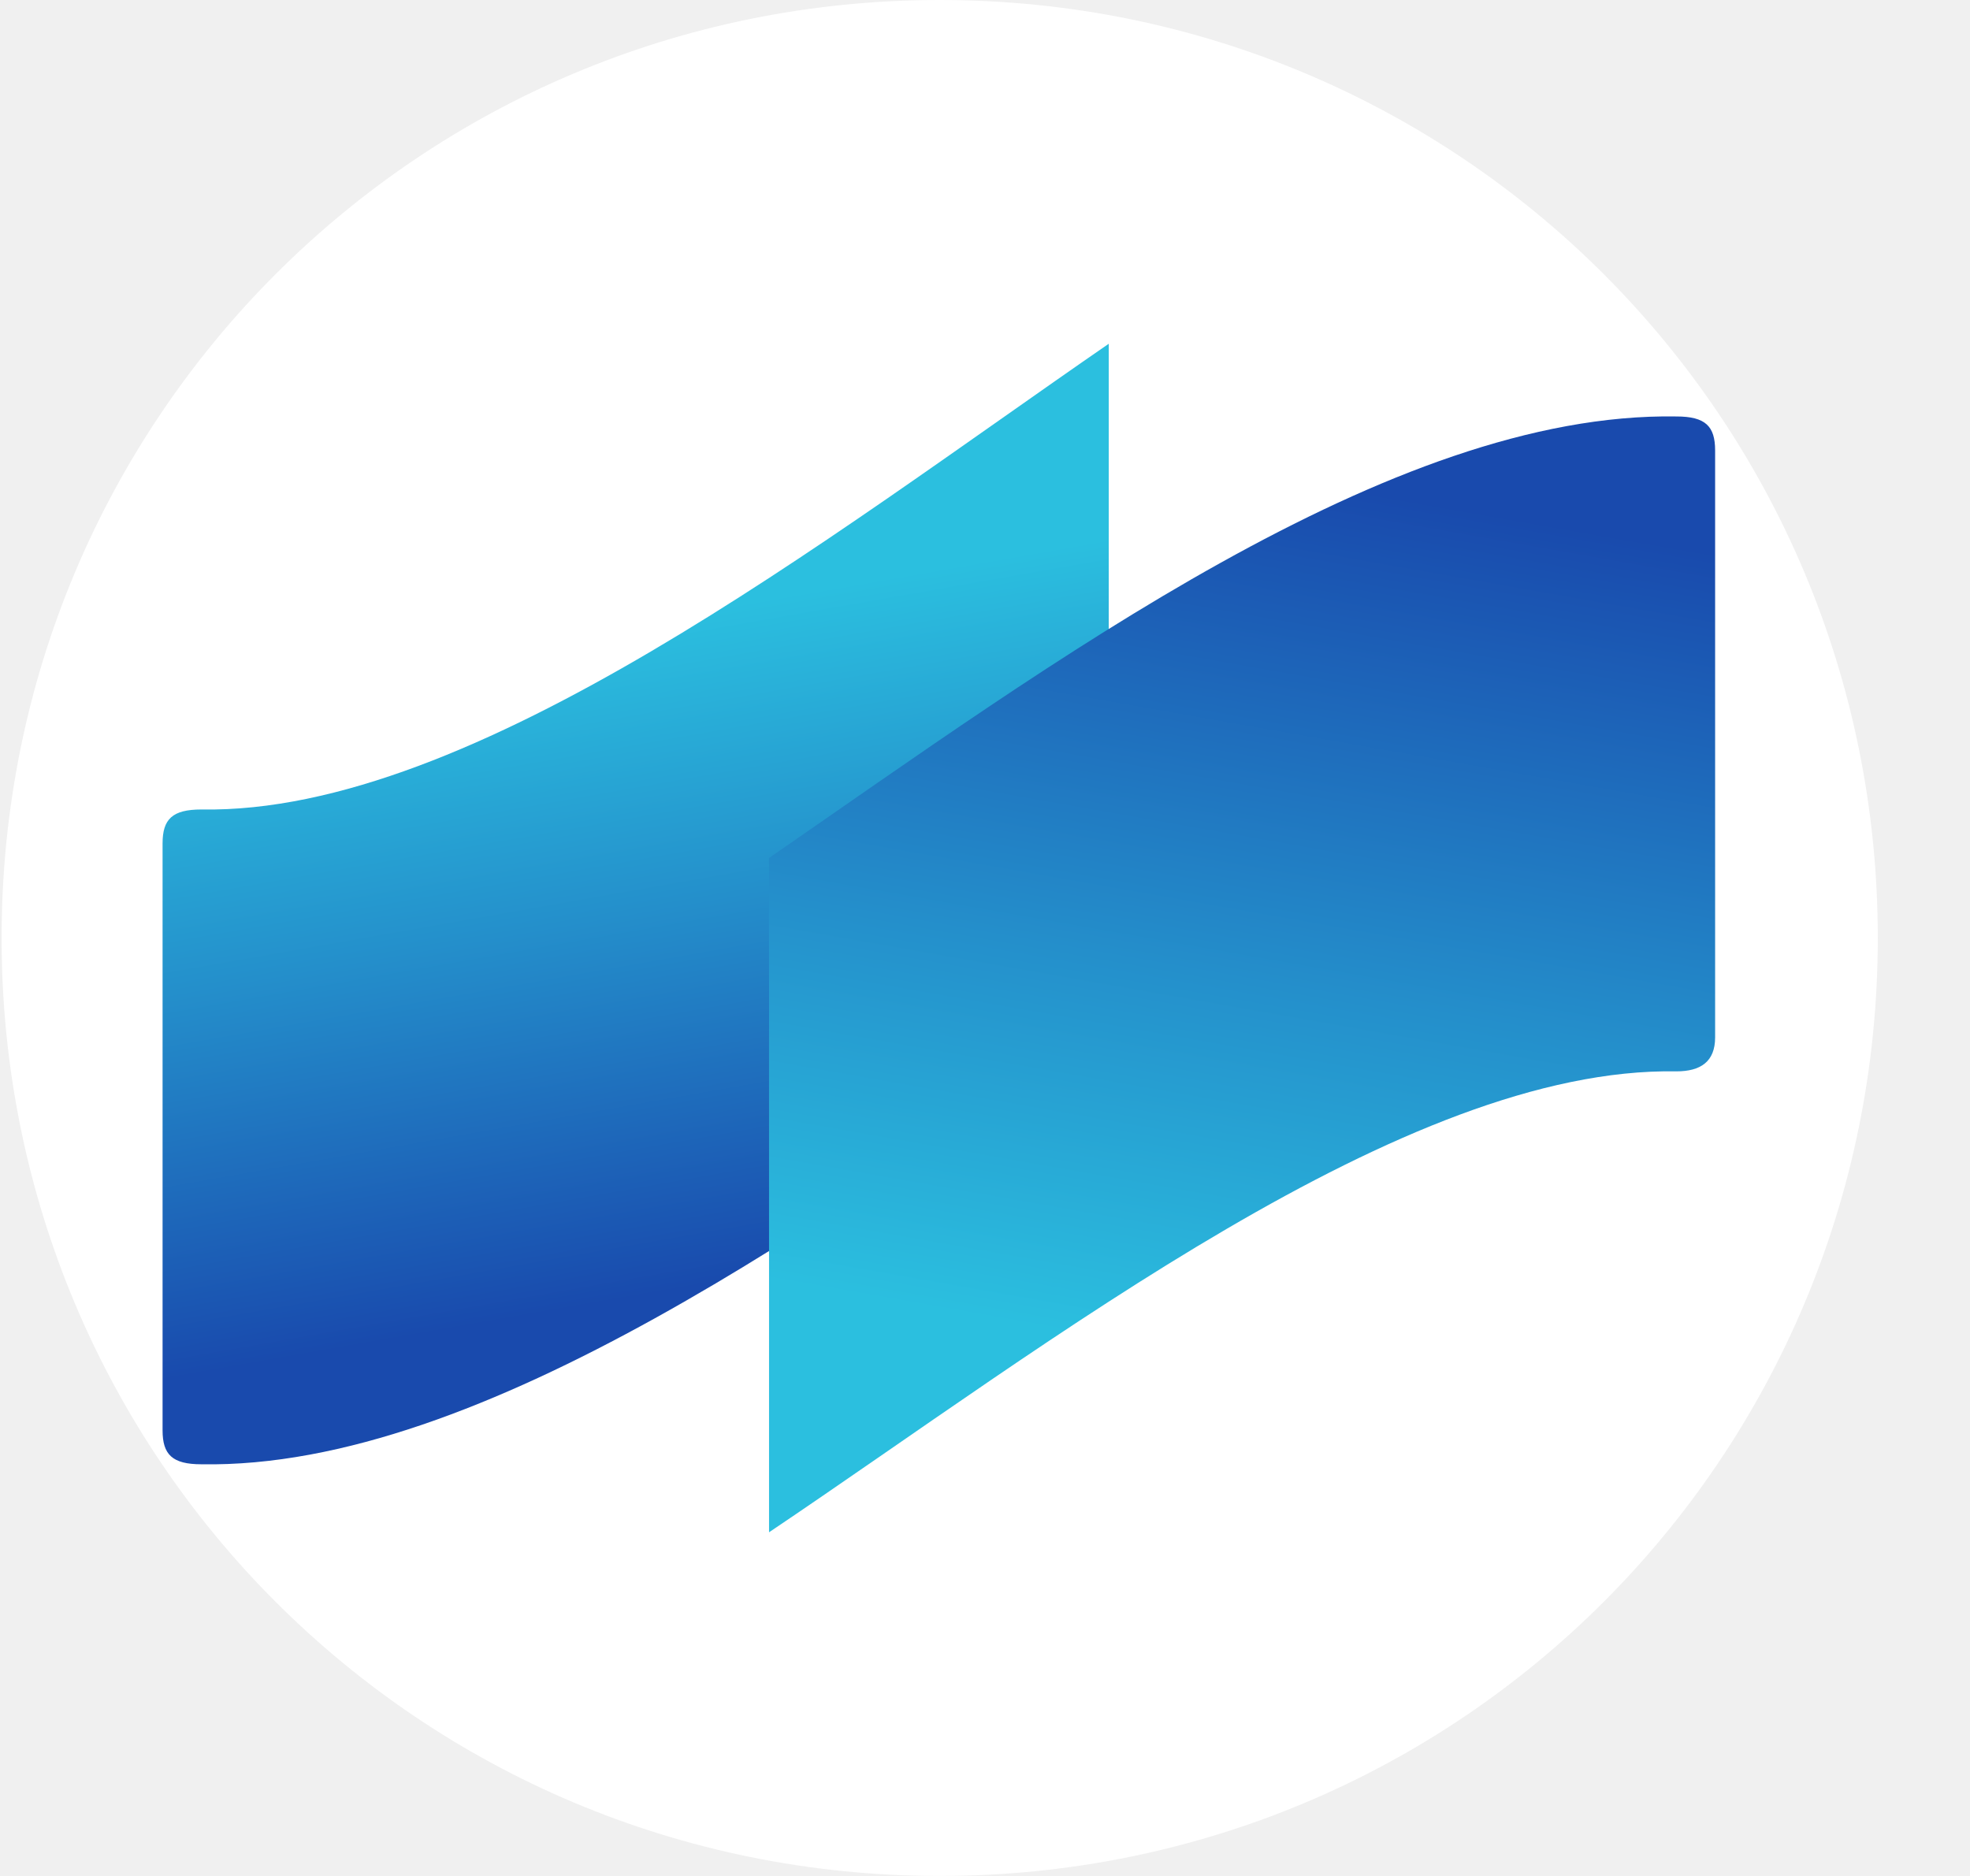
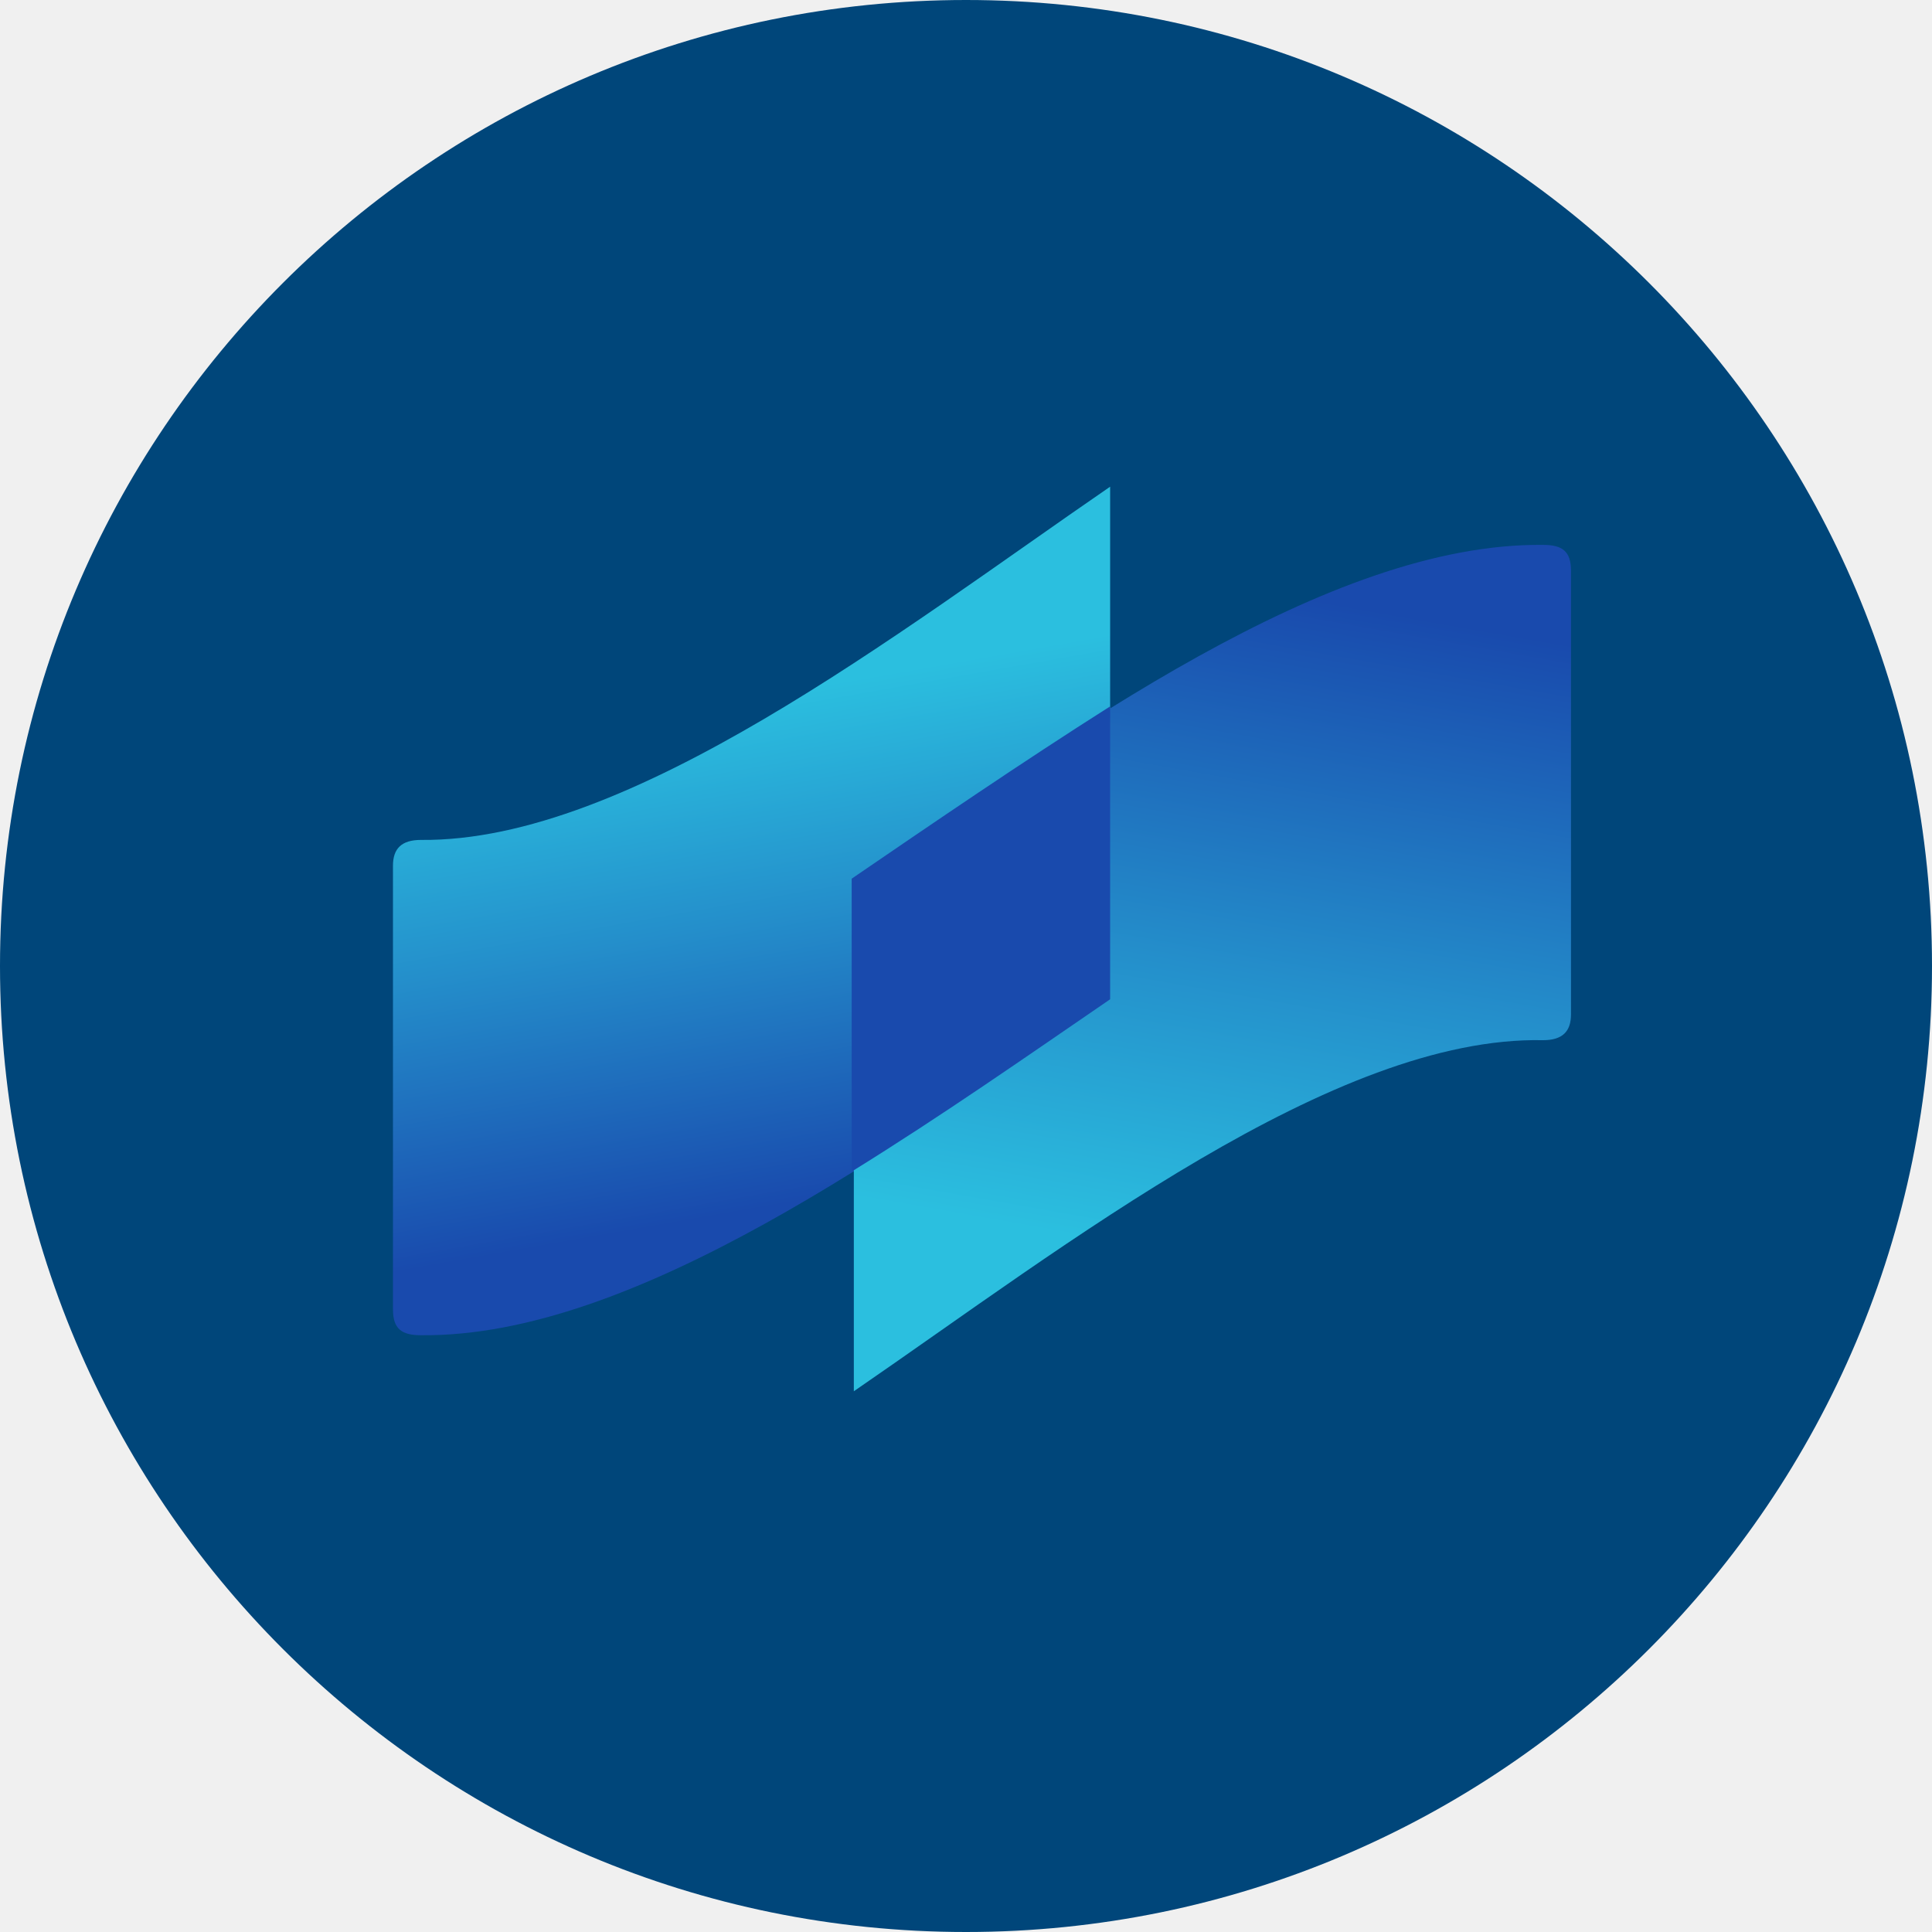
- <svg xmlns="http://www.w3.org/2000/svg" fill="none" viewBox="0 0 21 20">
-   <g clip-path="url(#logo-dark_coti_svg__a)">
-     <path fill="#fff" d="M10.017 20c5.541 0 10-4.458 10-10s-4.459-10-10-10-10 4.458-10 10 4.458 10 10 10" />
-     <path fill="url(#logo-dark_coti_svg__b)" d="M2.147 8.63c-.31 0-.414.103-.414.362v6.257c0 .259.104.362.414.362 3 .052 6.672-2.637 9.672-4.706v-7.24c-3 2.068-6.776 5.016-9.672 4.965" />
-     <path fill="url(#logo-dark_coti_svg__c)" d="M17.87 11.422c.258 0 .413-.103.413-.362V4.802c0-.258-.103-.362-.413-.362-3.052-.051-6.672 2.638-9.672 4.707v7.189c3-2.017 6.775-4.965 9.672-4.914" />
-   </g>
-   <defs>
-     <linearGradient id="logo-dark_coti_svg__b" x1="7.692" x2="5.929" y1="14.706" y2="4.71" gradientUnits="userSpaceOnUse">
-       <stop offset=".1" stop-color="#194aad" />
-       <stop offset=".5" stop-color="#248fcb" />
-       <stop offset=".8" stop-color="#2bbfdf" />
-     </linearGradient>
-     <linearGradient id="logo-dark_coti_svg__c" x1="14.365" x2="12.032" y1="3.831" y2="17.058" gradientUnits="userSpaceOnUse">
-       <stop offset=".1" stop-color="#194aad" />
-       <stop offset=".5" stop-color="#248fcb" />
-       <stop offset=".8" stop-color="#2bbfdf" />
-     </linearGradient>
-     <clipPath id="logo-dark_coti_svg__a">
-       <path fill="#fff" d="M.017 0h20v20h-20z" />
-     </clipPath>
-   </defs>
+ <svg xmlns="http://www.w3.org/2000/svg" viewBox="0 0 3500 3500">
+   <path fill="#00467a" d="M1750 0c966.5 0 1750 783.5 1750 1750s-783.5 1750-1750 1750S0 2716.5 0 1750 783.5 0 1750 0" />
+   <linearGradient id="logo-dark_coti_svg__a" x1="1480.345" x2="1252.889" y1="249.463" y2="1538.512" gradientTransform="matrix(1 0 0 -1 0 2554)" gradientUnits="userSpaceOnUse">
+     <stop offset=".1" stop-color="#194aad" />
+     <stop offset=".5" stop-color="#248fcb" />
+     <stop offset=".8" stop-color="#2bbfdf" />
+   </linearGradient>
+   <path fill="url(#logo-dark_coti_svg__a)" d="M762.6 1521.6c-35.1 0-50.7 15.6-50.7 46.8v803.7c0 35.1 15.6 46.8 50.7 46.8 386.3 3.9 858.3-339.4 1248.5-608.6V881.7c-386.2 265.3-870 643.8-1248.5 639.9" />
+   <linearGradient id="logo-dark_coti_svg__b" x1="3511.147" x2="3811.925" y1="-1272.658" y2="432.942" gradientTransform="matrix(-1 0 0 1 5851.79 2174.83)" gradientUnits="userSpaceOnUse">
+     <stop offset=".1" stop-color="#194aad" />
+     <stop offset=".5" stop-color="#248fcb" />
+     <stop offset=".8" stop-color="#2bbfdf" />
+   </linearGradient>
+   <path fill="url(#logo-dark_coti_svg__b)" d="M2795.3 1884.4c35.1 0 50.7-15.6 50.7-46.8v-803.7c0-35.1-15.6-46.8-50.7-46.8-390.2-3.9-858.3 339.4-1248.5 608.6v924.7c386.3-265.3 870.1-643.8 1248.5-636" />
+   <path fill="#194aad" d="M2011.1 1810.3v-530.6c-160 101.4-319.9 210.7-468.2 312.1v530.6c163.9-101.4 320-210.7 468.2-312.1" />
</svg>
